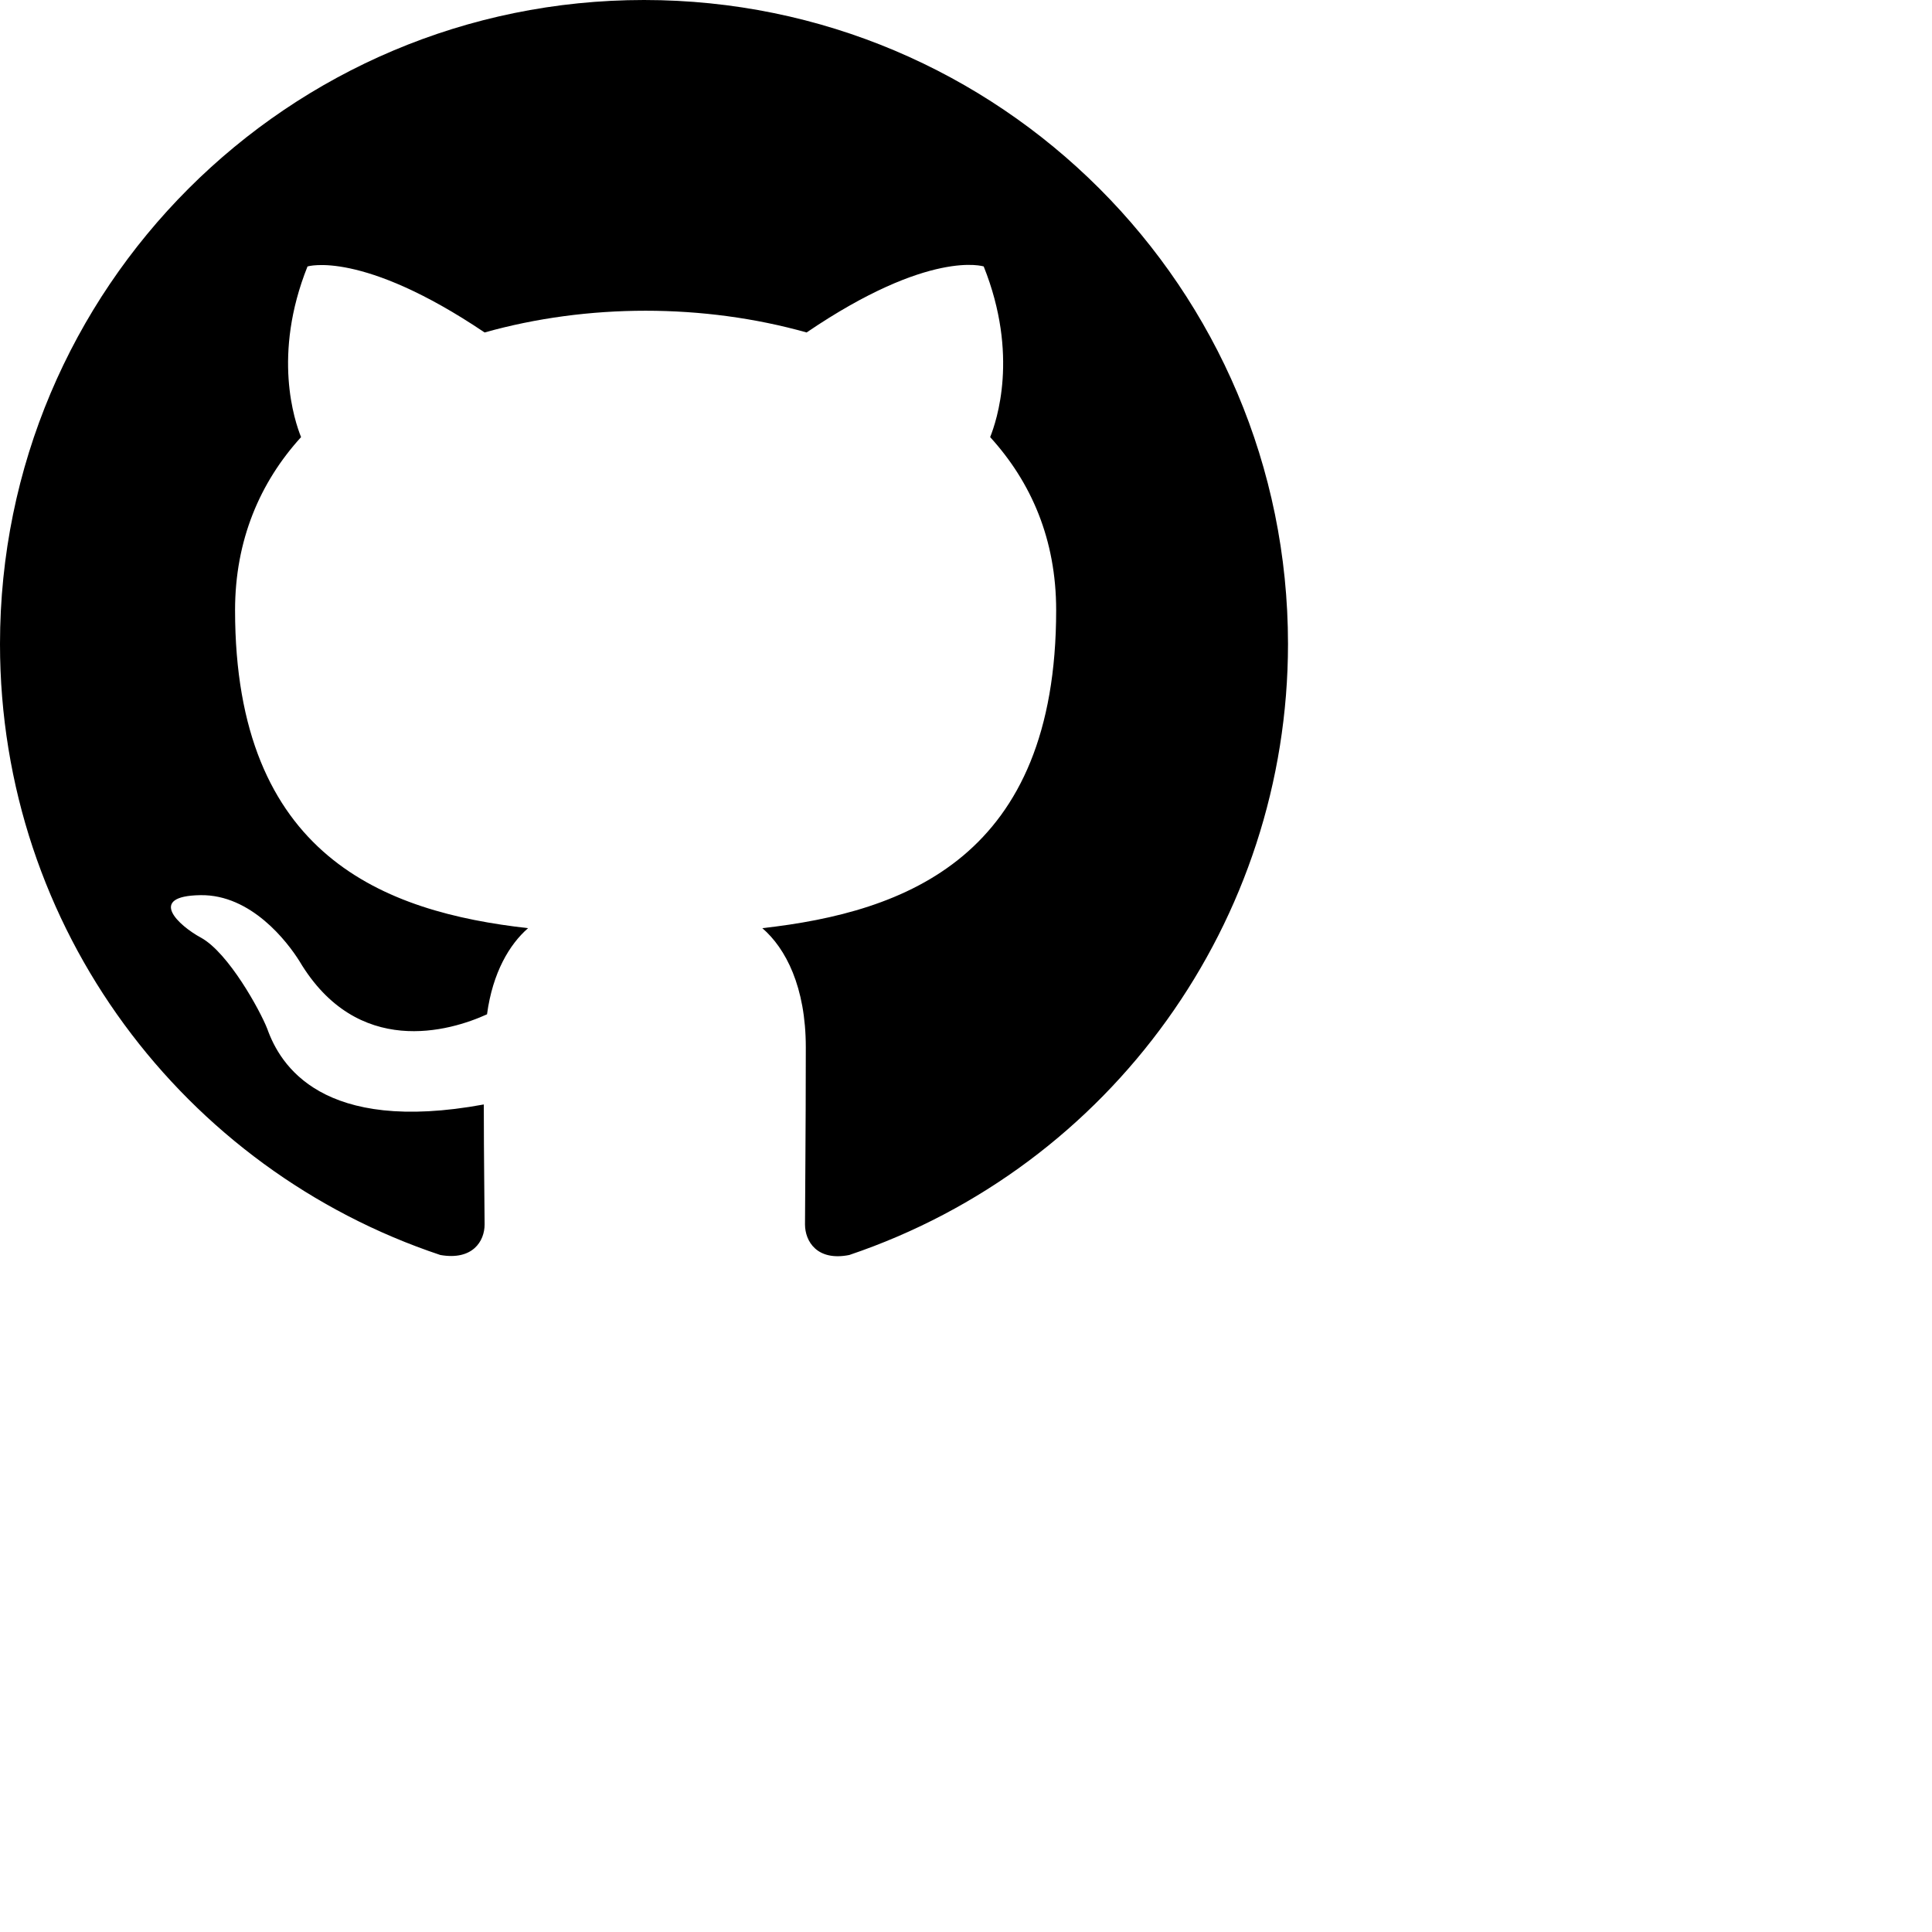
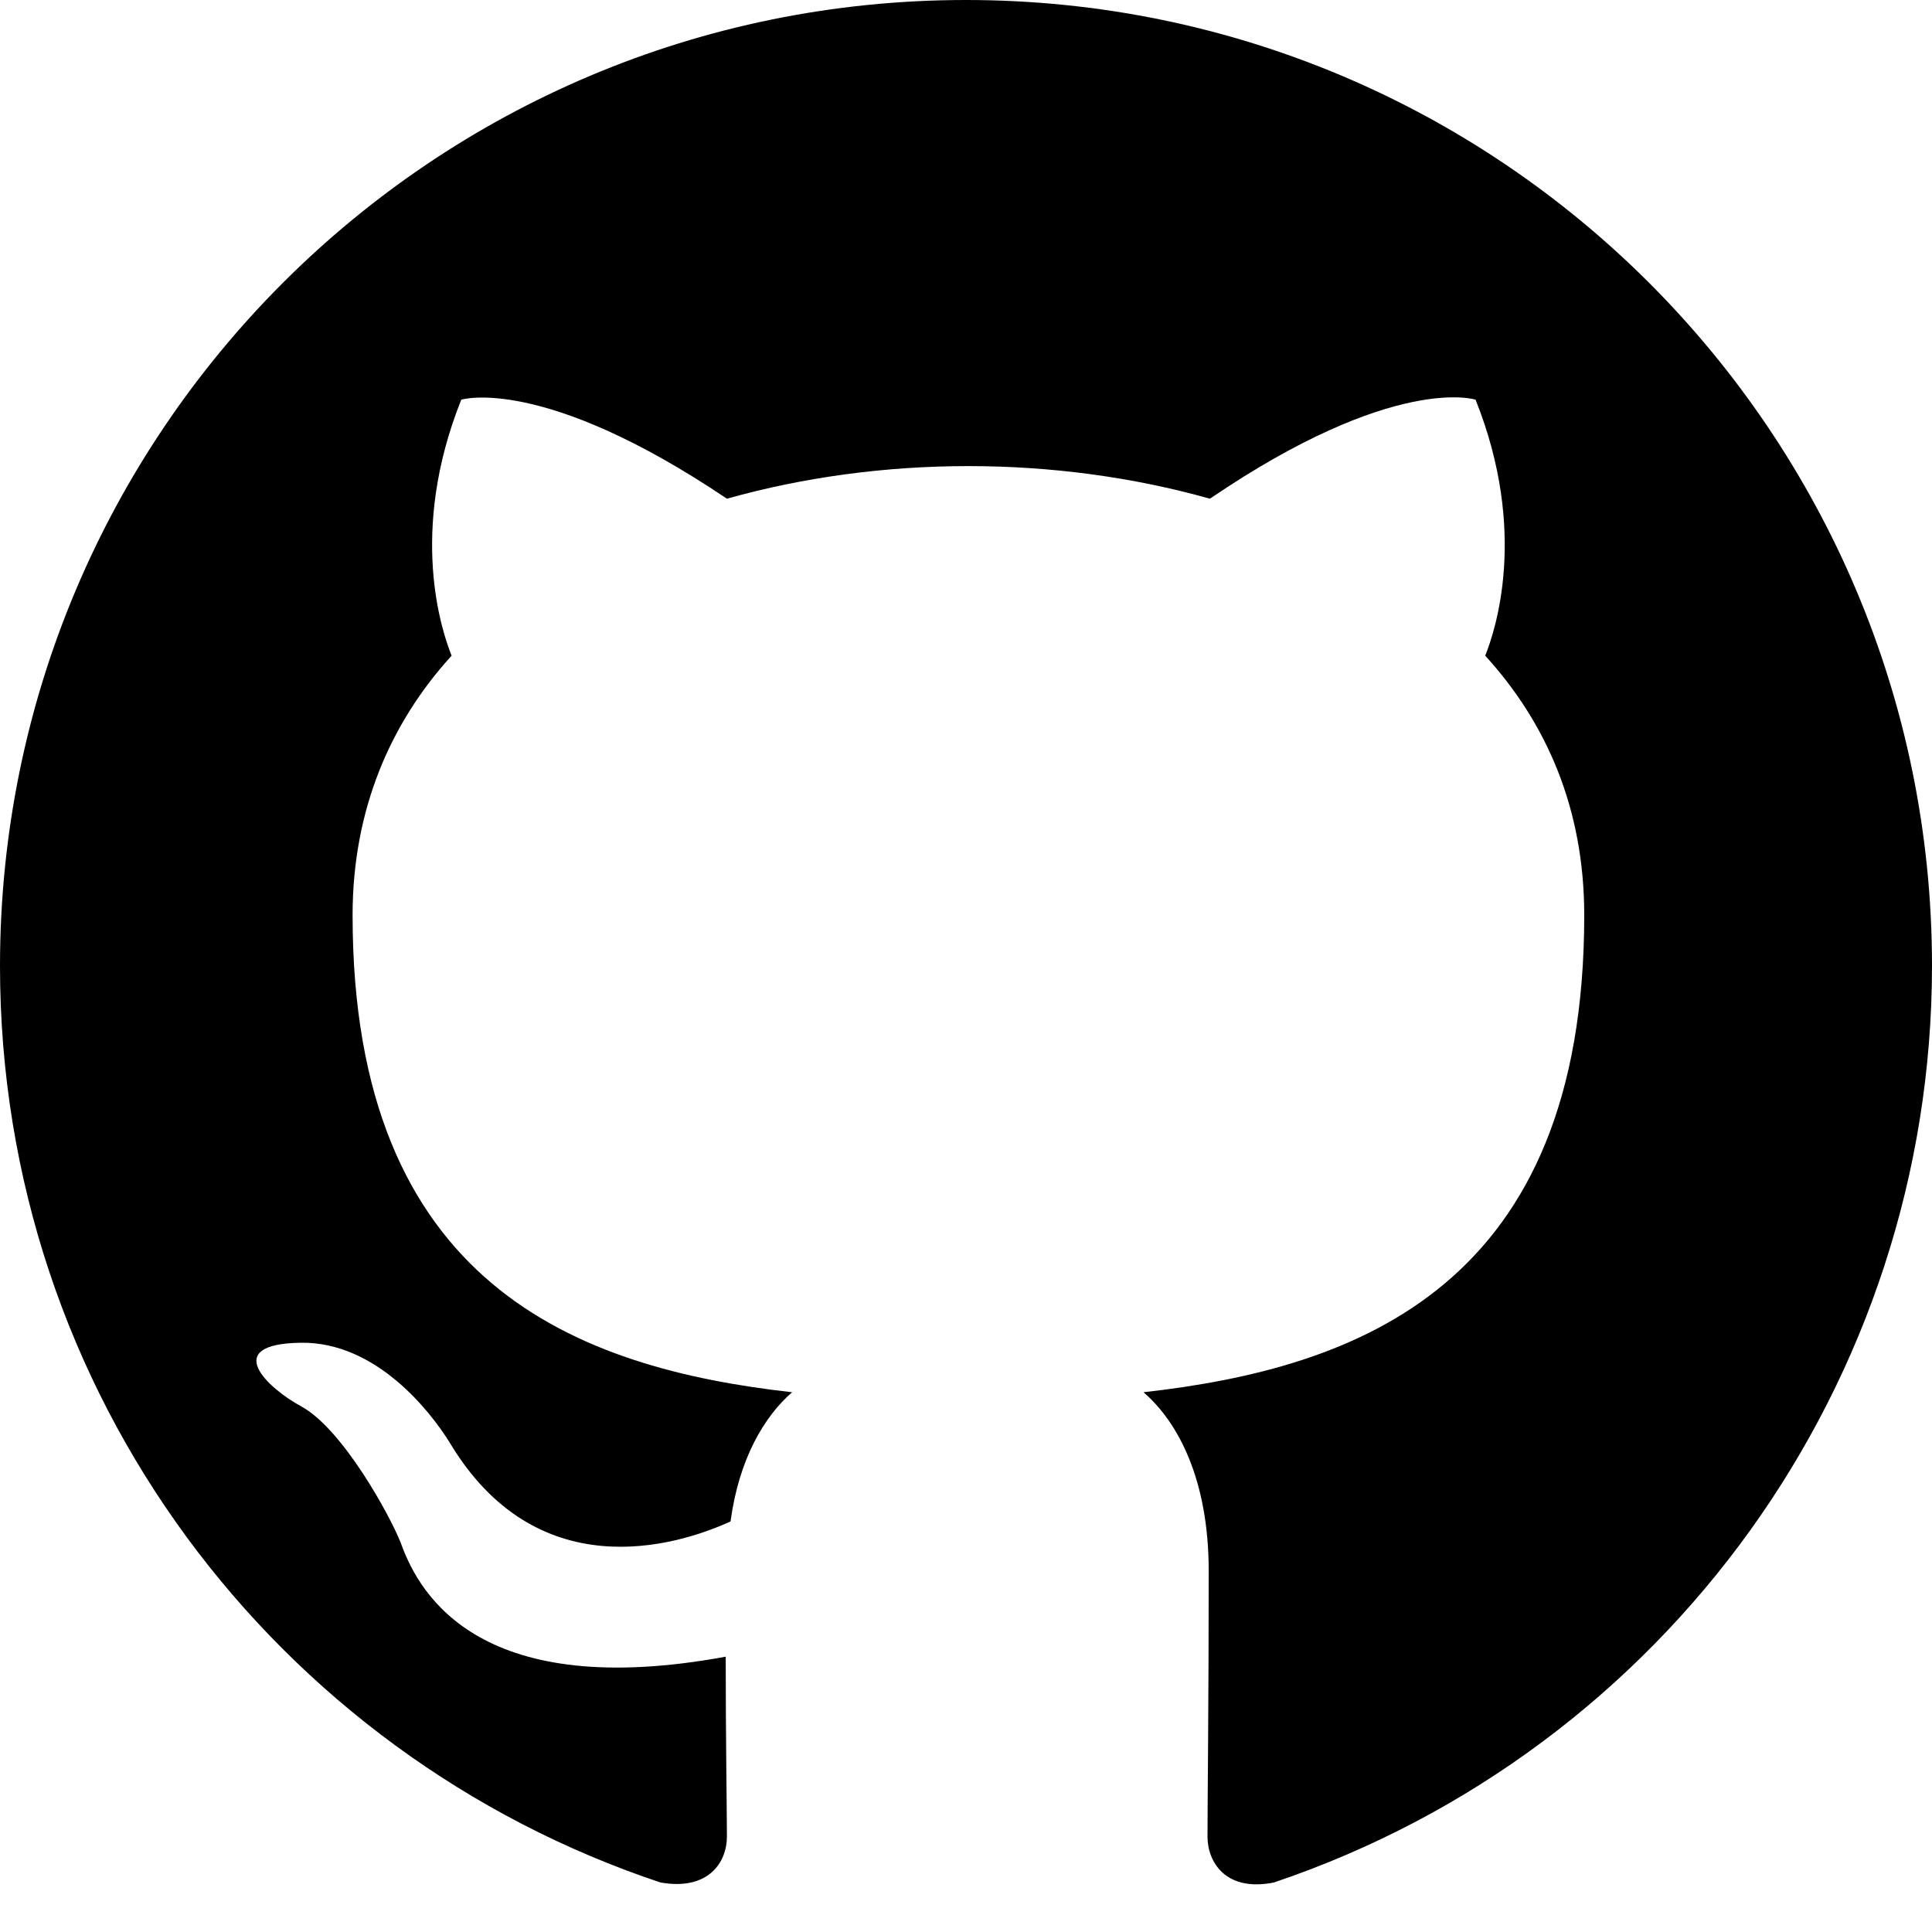
- <svg xmlns="http://www.w3.org/2000/svg" viewBox="0 0 24 24" height="32" aria-hidden="true" version="1.1" width="32" data-view-component="true">
+ <svg xmlns="http://www.w3.org/2000/svg" viewBox="0 0 16 16" height="32" aria-hidden="true" version="1.1" width="32" data-view-component="true">
  <path fill-rule="evenodd" d="M8 0C3.58 0 0 3.58 0 8c0 3.54 2.29 6.53 5.47 7.59.4.07.55-.17.55-.38 0-.19-.01-.82-.01-1.49-2.01.37-2.53-.49-2.69-.94-.09-.23-.48-.94-.82-1.13-.28-.15-.68-.52-.01-.53.63-.01 1.08.58 1.23.82.72 1.21 1.87.87 2.33.66.07-.52.28-.87.51-1.07-1.78-.2-3.64-.89-3.64-3.95 0-.87.31-1.59.82-2.15-.08-.2-.36-1.02.08-2.12 0 0 .67-.21 2.2.82.64-.18 1.32-.27 2-.27.68 0 1.36.09 2 .27 1.53-1.04 2.2-.82 2.2-.82.44 1.1.16 1.92.08 2.12.51.56.82 1.27.82 2.15 0 3.07-1.87 3.75-3.65 3.95.29.25.54.73.54 1.48 0 1.07-.01 1.93-.01 2.2 0 .21.15.46.55.38A8.013 8.013 0 0016 8c0-4.42-3.58-8-8-8z" />
</svg>
